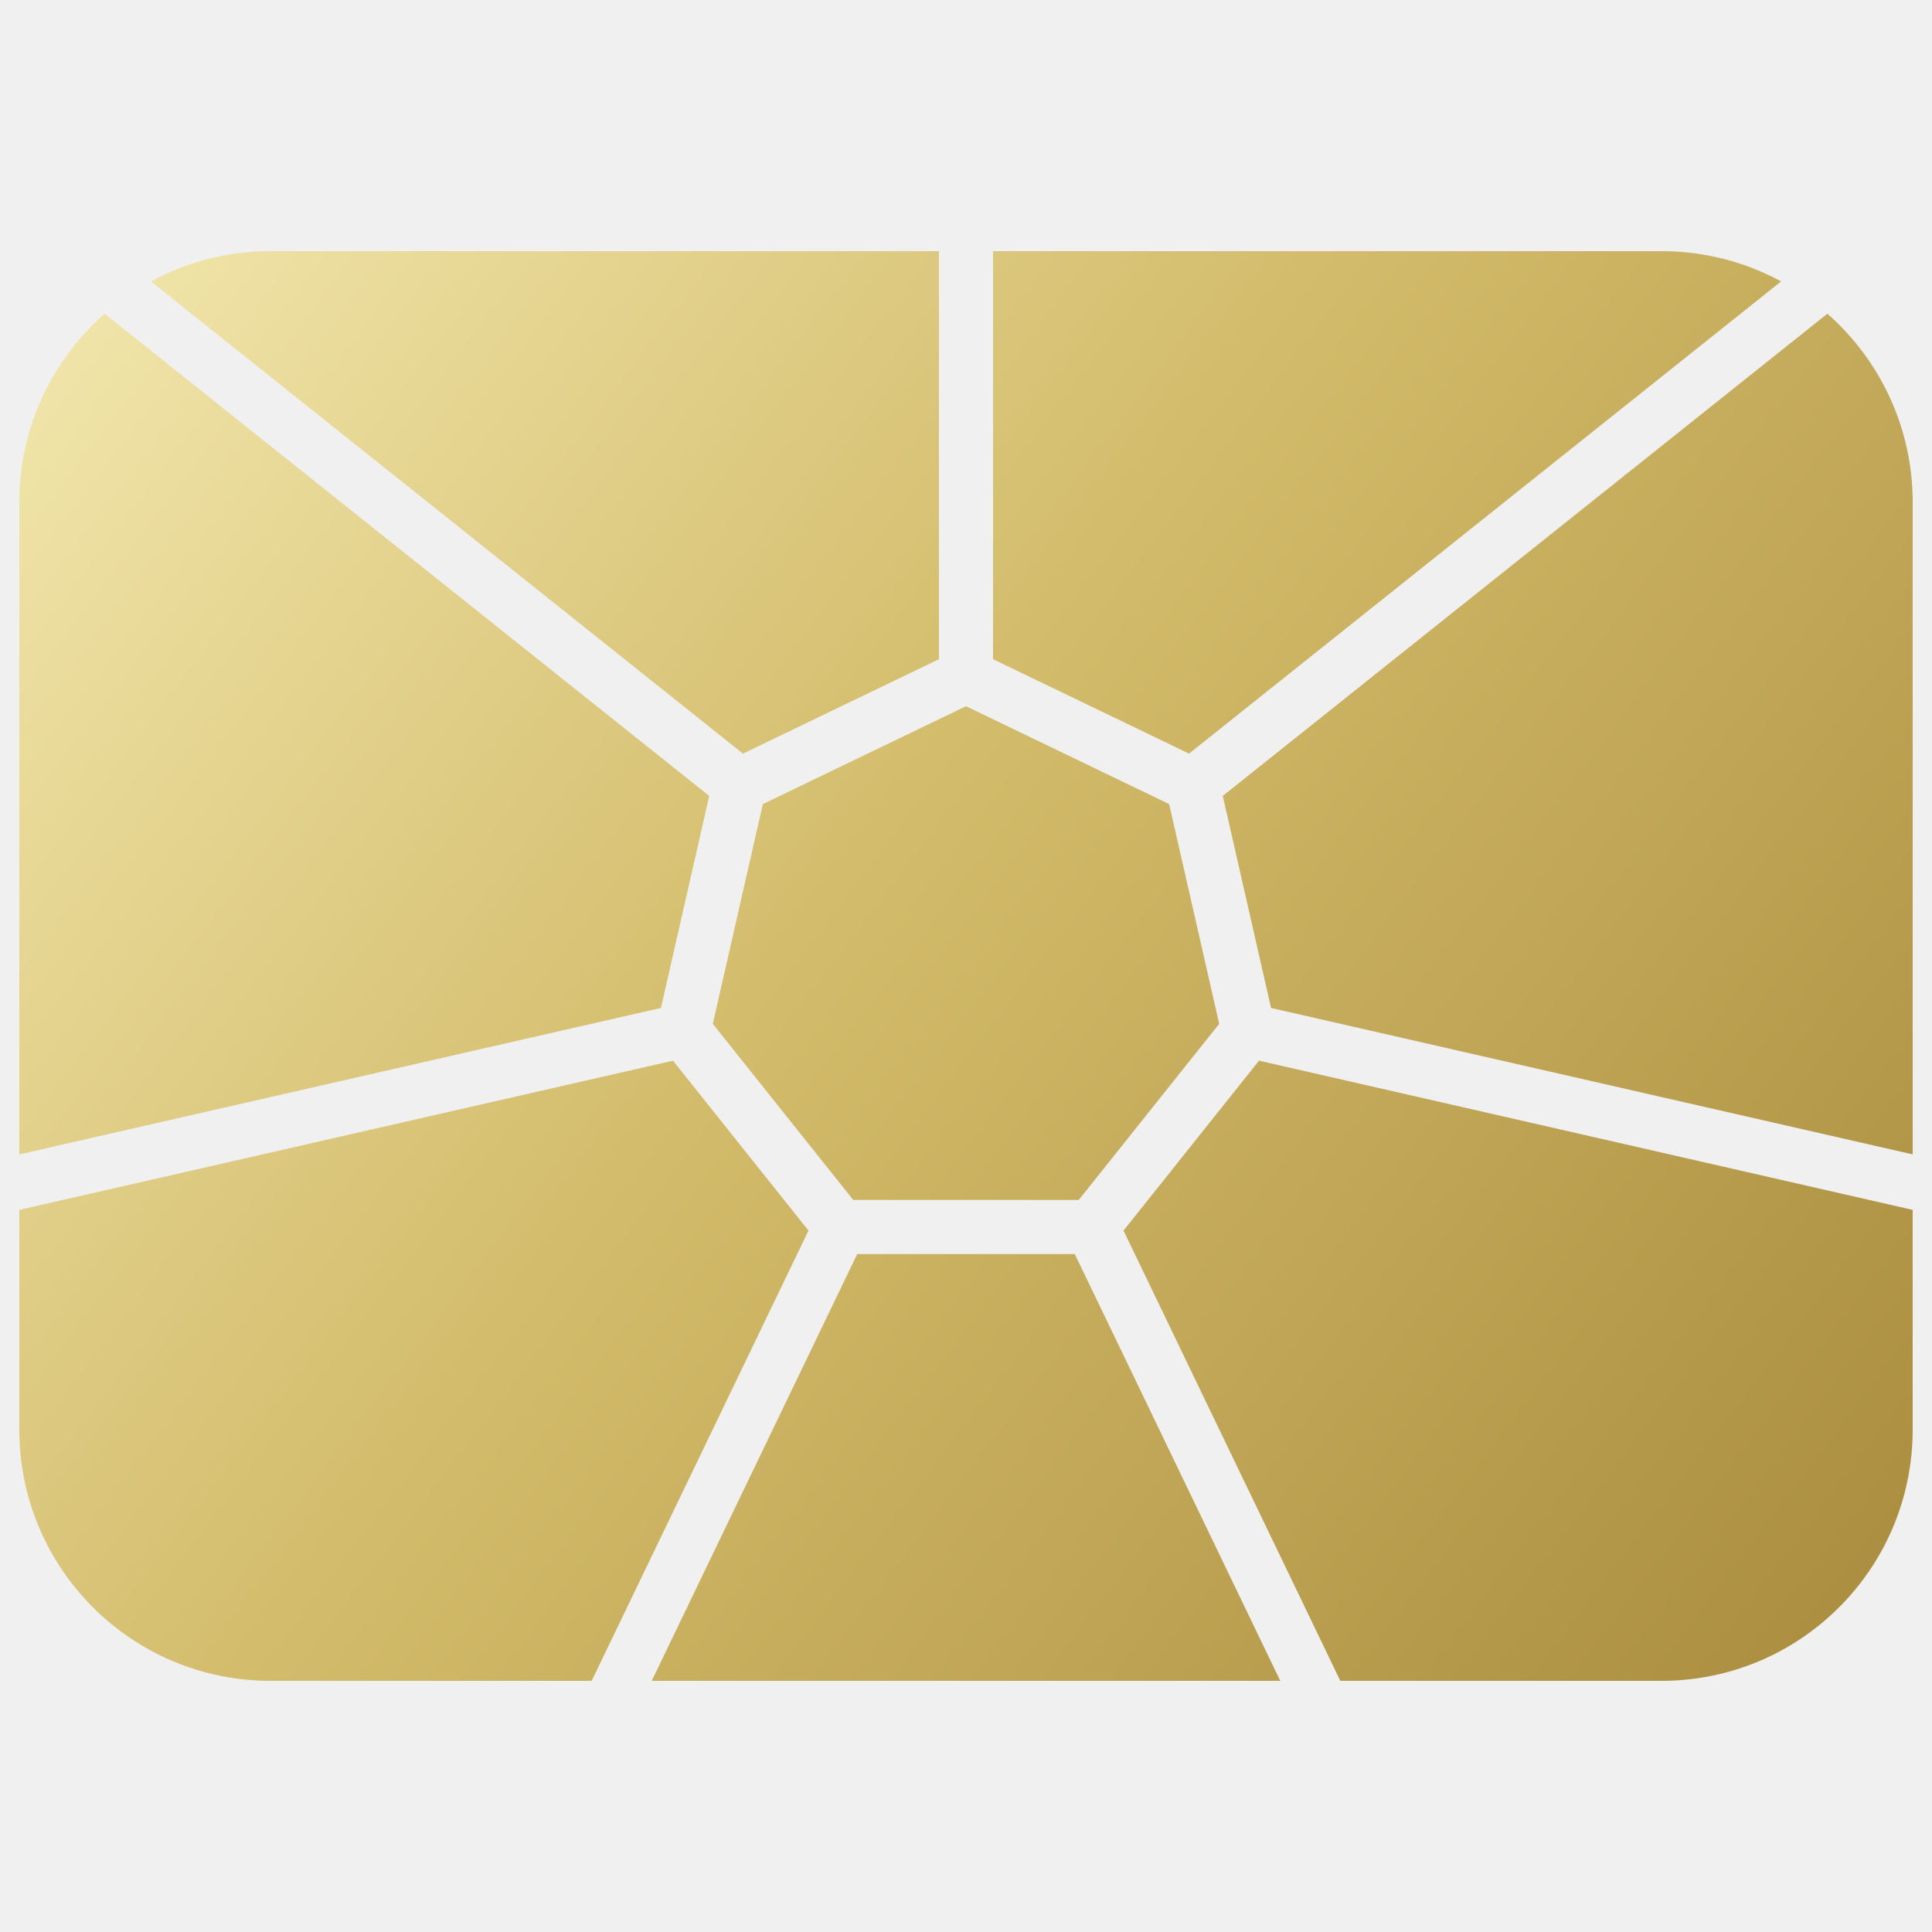
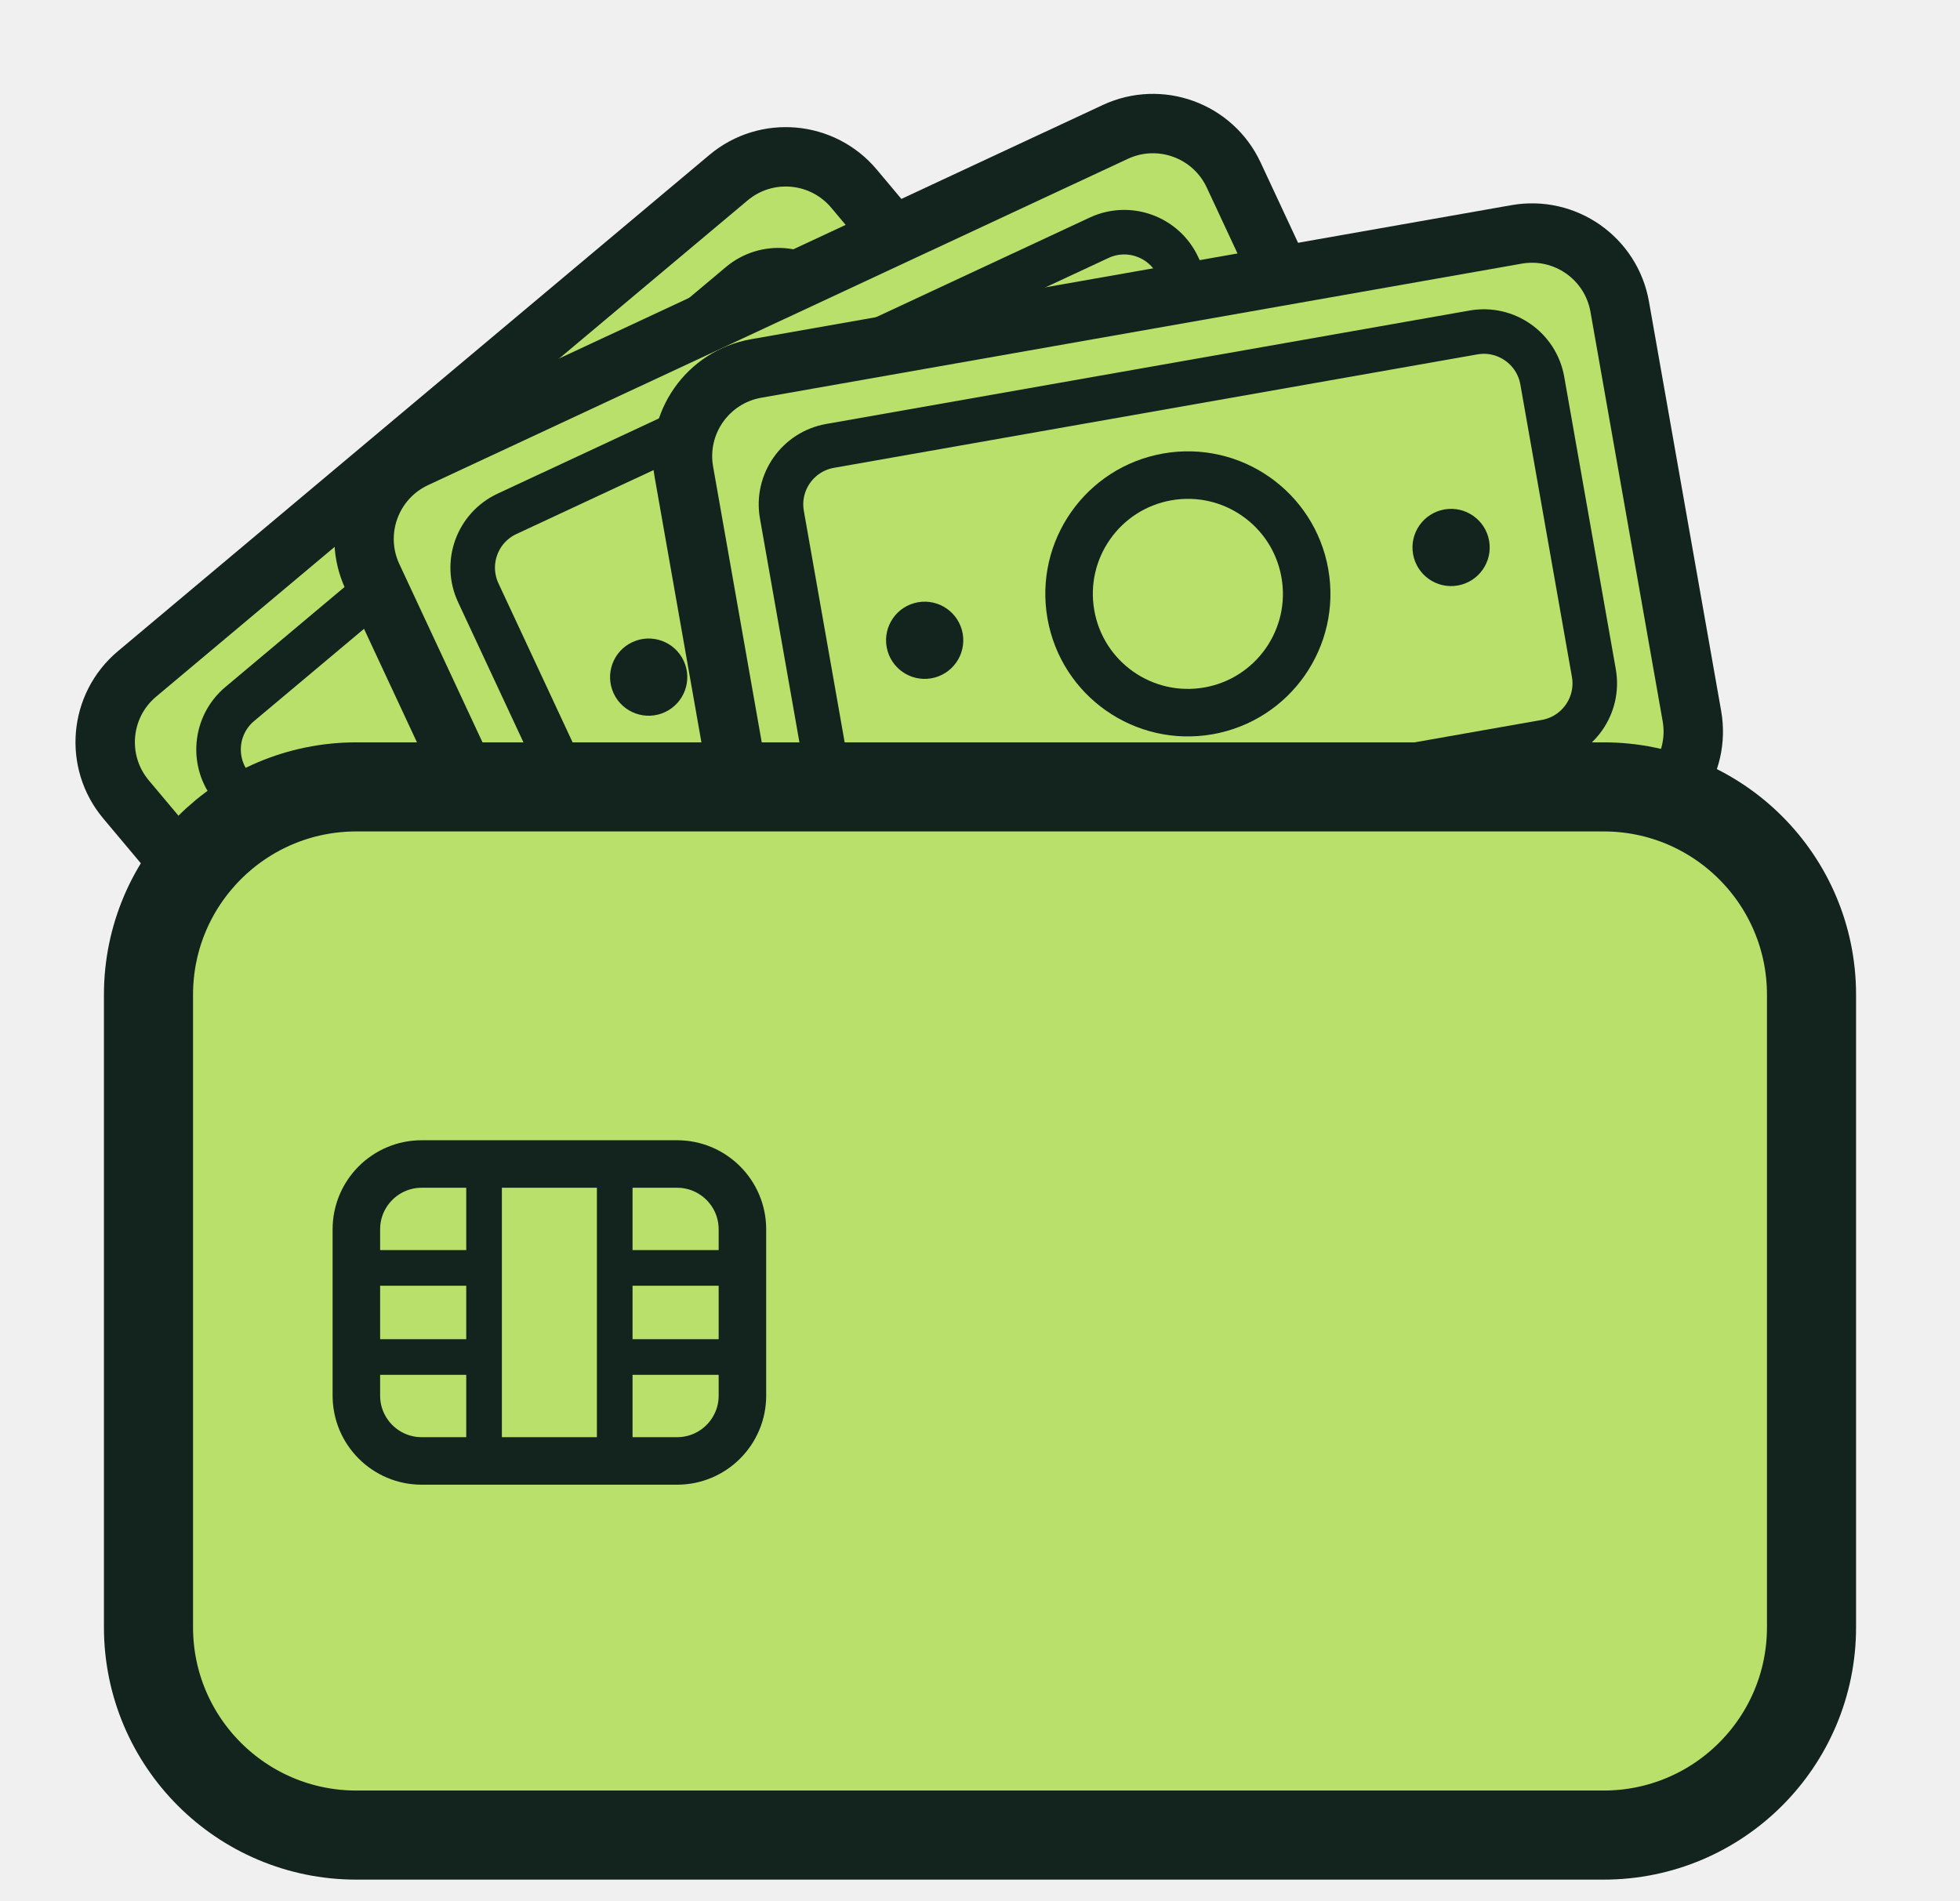
- <svg xmlns="http://www.w3.org/2000/svg" viewBox="0 -12 100 100">
-   <defs>
-     <linearGradient id="auf" gradientUnits="userSpaceOnUse" x1="0" y1="0" x2="100" y2="76">
-       <stop offset="0" stop-color="#f4e9b0" />
-       <stop offset=".45" stop-color="#d2bb6a" />
-       <stop offset="1" stop-color="#a88a3c" />
-     </linearGradient>
-     <mask id="mf" maskUnits="userSpaceOnUse" x="-10" y="-10" width="120" height="120">
-       <rect x="1" y="1" width="98" height="74" rx="13" fill="#fff" />
-       <g stroke="#000" stroke-width="2.8" fill="none" stroke-linecap="round" stroke-linejoin="round">
-         <polygon points="50.00,23.00 61.73,28.65 64.62,41.34 56.51,51.51 43.49,51.51 35.38,41.34 38.27,28.65" />
-         <line x1="50.00" y1="23.00" x2="50.00" y2="-52.00" />
-         <line x1="61.73" y1="28.65" x2="120.36" y2="-18.11" />
-         <line x1="64.62" y1="41.34" x2="137.74" y2="58.03" />
-         <line x1="56.51" y1="51.51" x2="89.05" y2="119.09" />
-         <line x1="43.49" y1="51.51" x2="10.95" y2="119.09" />
-         <line x1="35.38" y1="41.34" x2="-37.74" y2="58.03" />
-         <line x1="38.27" y1="28.65" x2="-20.36" y2="-18.11" />
-       </g>
-     </mask>
-   </defs>
-   <rect x="-10" y="-10" width="120" height="120" fill="url(#auf)" mask="url(#mf)" />
+ <svg xmlns="http://www.w3.org/2000/svg" viewBox="-1 0 66 64" width="66" height="64">
+   <g transform="translate(20 22) rotate(-40)">
+     <rect x="-16" y="-10" width="32" height="20" rx="3" fill="#B8E06A" stroke="#13231e" stroke-width="2" />
+     <rect x="-13" y="-7" width="26" height="14" rx="2" fill="none" stroke="#13231e" stroke-width="1.5" />
+     <circle r="4" fill="none" stroke="#13231e" stroke-width="1.6" />
+     <circle cx="-9" r="1.3" fill="#13231e" />
+     <circle cx="9" r="1.3" fill="#13231e" />
+   </g>
+   <g transform="translate(29 19) rotate(-25)">
+     <rect x="-16" y="-10" width="32" height="20" rx="3" fill="#B8E06A" stroke="#13231e" stroke-width="2" />
+     <rect x="-13" y="-7" width="26" height="14" rx="2" fill="none" stroke="#13231e" stroke-width="1.5" />
+     <circle r="4" fill="none" stroke="#13231e" stroke-width="1.6" />
+     <circle cx="-9" r="1.3" fill="#13231e" />
+     <circle cx="9" r="1.3" fill="#13231e" />
+   </g>
+   <g transform="translate(39 20) rotate(-10)">
+     <rect x="-16" y="-10" width="32" height="20" rx="3" fill="#B8E06A" stroke="#13231e" stroke-width="2" />
+     <rect x="-13" y="-7" width="26" height="14" rx="2" fill="none" stroke="#13231e" stroke-width="1.5" />
+     <circle r="4" fill="none" stroke="#13231e" stroke-width="1.6" />
+     <circle cx="-9" r="1.3" fill="#13231e" />
+     <circle cx="9" r="1.3" fill="#13231e" />
+   </g>
+   <rect x="4" y="26.5" width="56" height="35.3" rx="7" fill="#B8E06A" stroke="#13231e" stroke-width="3" />
+   <clipPath id="chip">
+     <rect x="11" y="39.2" width="13" height="10" rx="2.2" />
+   </clipPath>
+   <rect x="11" y="39.2" width="13" height="10" rx="2.2" fill="#B8E06A" stroke="#13231e" stroke-width="1.6" />
+   <path clip-path="url(#chip)" d="M15.3 39.2V49.2M19.7 39.2V49.2M11 42.7H15.3M11 45.7H15.3M19.7 42.7H24M19.7 45.7H24" stroke="#13231e" stroke-width="1.2" fill="none" />
</svg>
